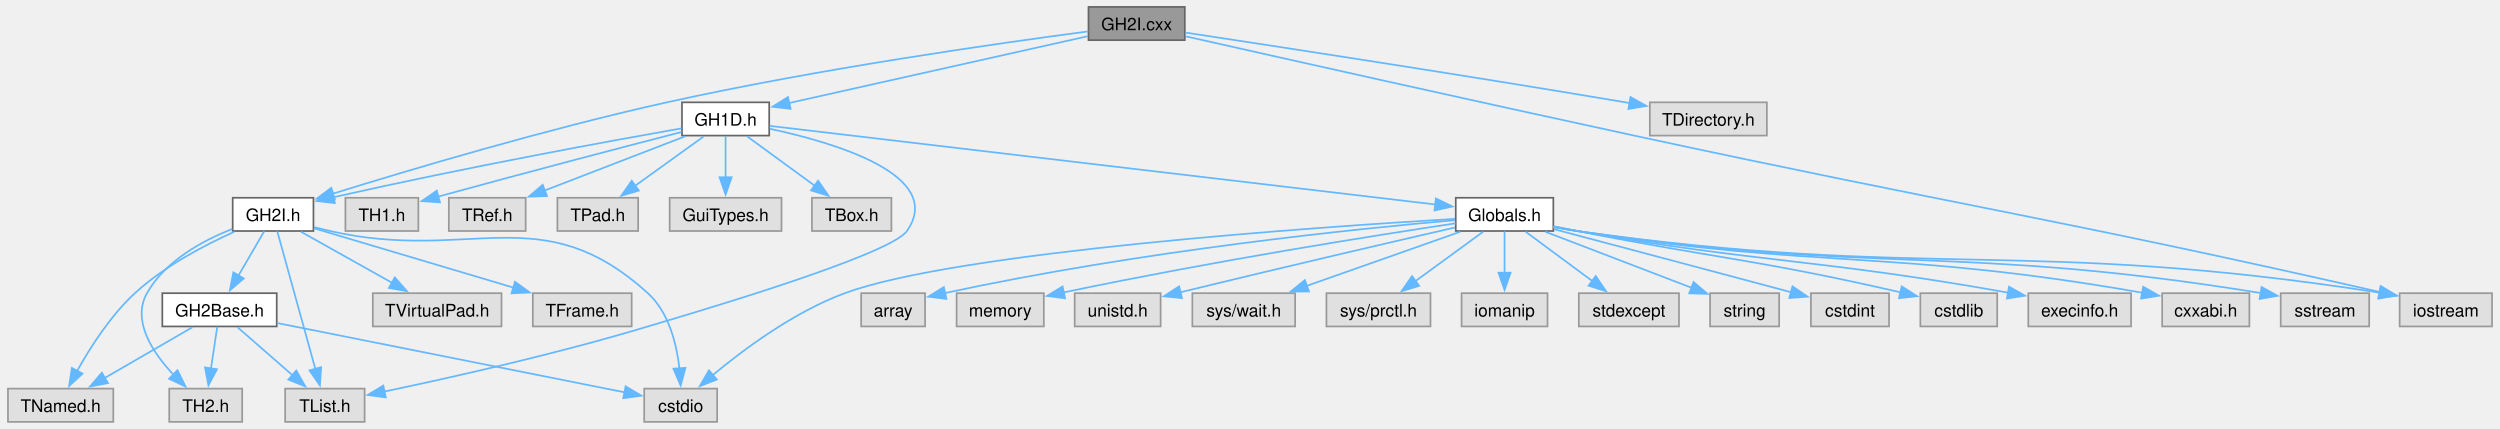
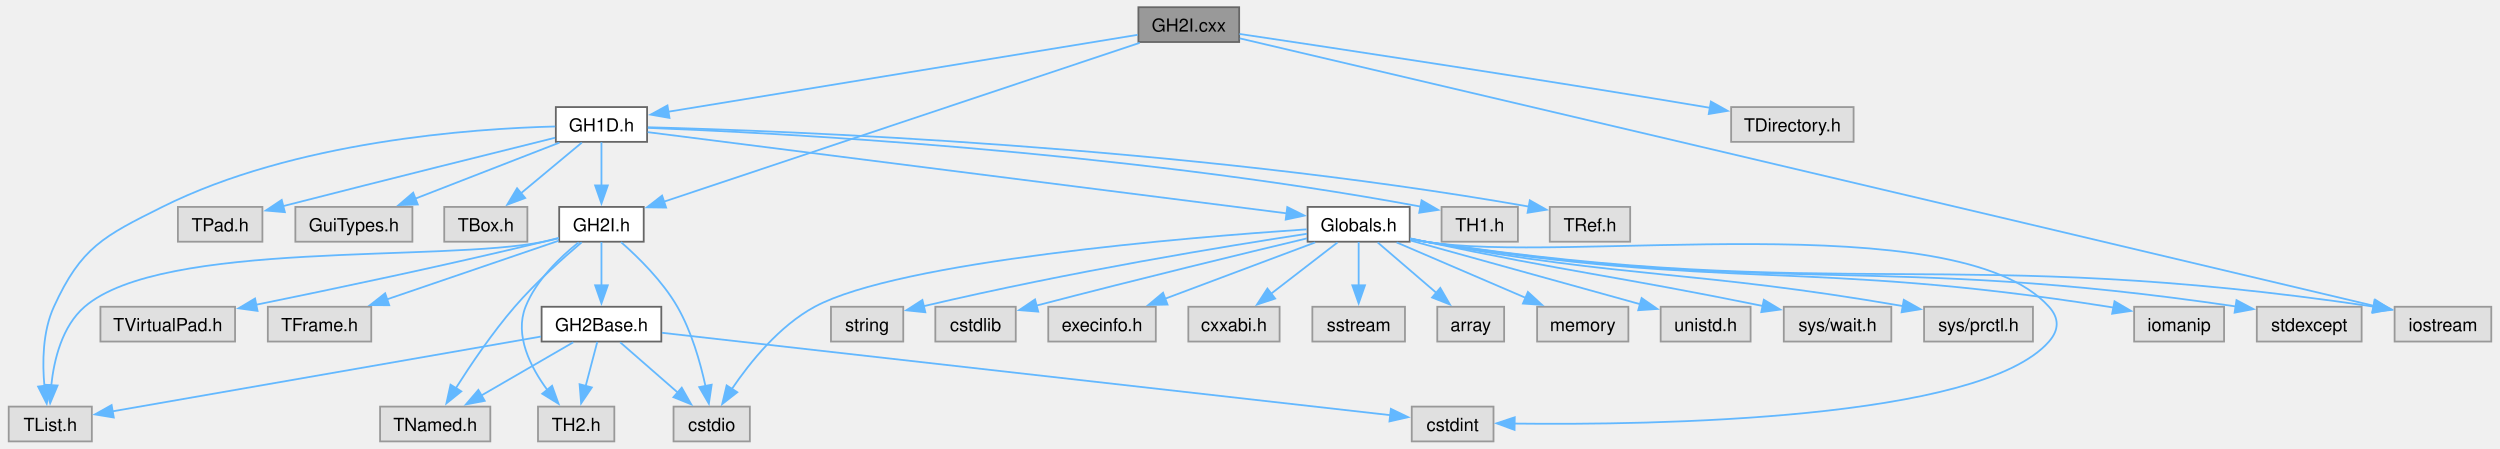
- <svg xmlns="http://www.w3.org/2000/svg" xmlns:xlink="http://www.w3.org/1999/xlink" width="1446pt" height="248pt" viewBox="0.00 0.00 1446.25 248.25">
+ <svg xmlns="http://www.w3.org/2000/svg" xmlns:xlink="http://www.w3.org/1999/xlink" width="1382pt" height="248pt" viewBox="0.00 0.00 1381.75 248.25">
  <g id="graph0" class="graph" transform="scale(1 1) rotate(0) translate(4 244.25)">
    <g id="Node000001" class="node">
      <g id="a_Node000001">
        <a xlink:title=" ">
-           <polygon fill="#999999" stroke="#666666" points="681.38,-240.25 625.62,-240.25 625.62,-221 681.38,-221 681.38,-240.25" />
-           <text text-anchor="middle" x="653.5" y="-226.75" font-family="Helvetica,sans-Serif" font-size="10.00">GH2I.cxx</text>
+           <polygon fill="#999999" stroke="#666666" points="680.88,-240.25 625.12,-240.25 625.12,-221 680.88,-221 680.88,-240.25" />
+           <text text-anchor="middle" x="653" y="-226.75" font-family="Helvetica,sans-Serif" font-size="10.00">GH2I.cxx</text>
        </a>
      </g>
    </g>
    <g id="Node000002" class="node">
      <g id="a_Node000002">
        <a xlink:href="_g_h2_i_8h.html" target="_top" xlink:title=" ">
-           <polygon fill="white" stroke="#666666" points="176.88,-129.75 130.12,-129.75 130.12,-110.5 176.88,-110.5 176.88,-129.75" />
-           <text text-anchor="middle" x="153.5" y="-116.25" font-family="Helvetica,sans-Serif" font-size="10.00">GH2I.h</text>
+           <polygon fill="white" stroke="#666666" points="351.38,-129.75 304.62,-129.75 304.62,-110.5 351.38,-110.5 351.38,-129.75" />
+           <text text-anchor="middle" x="328" y="-116.25" font-family="Helvetica,sans-Serif" font-size="10.00">GH2I.h</text>
        </a>
      </g>
    </g>
    <g id="edge1_Node000001_Node000002" class="edge">
      <g id="a_edge1_Node000001_Node000002">
        <a xlink:title=" ">
-           <path fill="none" stroke="#63b8ff" d="M625.5,-226.07C575.98,-219.56 469.8,-204.55 381.5,-185 312.09,-169.63 232.4,-145.88 188.01,-132.08" />
-           <polygon fill="#63b8ff" stroke="#63b8ff" points="189.28,-128.81 178.69,-129.17 187.19,-135.49 189.28,-128.81" />
-         </a>
-       </g>
-     </g>
-     <g id="Node000010" class="node">
-       <g id="a_Node000010">
-         <a xlink:title=" ">
-           <polygon fill="#e0e0e0" stroke="#999999" points="1438.25,-74.5 1384.75,-74.5 1384.75,-55.25 1438.25,-55.25 1438.25,-74.5" />
-           <text text-anchor="middle" x="1411.5" y="-61" font-family="Helvetica,sans-Serif" font-size="10.00">iostream</text>
-         </a>
-       </g>
-     </g>
-     <g id="edge13_Node000001_Node000010" class="edge">
-       <g id="a_edge13_Node000001_Node000010">
-         <a xlink:title=" ">
-           <path fill="none" stroke="#63b8ff" d="M681.68,-223.26C733.22,-211.65 846.13,-186.33 941.5,-165.75 1131.01,-124.86 1182.02,-118.64 1373.38,-75.16" />
-           <polygon fill="#63b8ff" stroke="#63b8ff" points="1373.94,-78.62 1382.91,-72.99 1372.39,-71.8 1373.94,-78.62" />
+           <path fill="none" stroke="#63b8ff" d="M625.85,-220.56C566.99,-200.91 427.7,-154.41 362.62,-132.68" />
+           <polygon fill="#63b8ff" stroke="#63b8ff" points="363.77,-129.38 353.17,-129.53 361.55,-136.02 363.77,-129.38" />
        </a>
      </g>
    </g>
    <g id="Node000011" class="node">
      <g id="a_Node000011">
        <a xlink:title=" ">
-           <polygon fill="#e0e0e0" stroke="#999999" points="1018.38,-185 950.62,-185 950.62,-165.75 1018.38,-165.75 1018.38,-185" />
-           <text text-anchor="middle" x="984.5" y="-171.5" font-family="Helvetica,sans-Serif" font-size="10.00">TDirectory.h</text>
+           <polygon fill="#e0e0e0" stroke="#999999" points="1373.75,-74.5 1320.25,-74.5 1320.25,-55.25 1373.75,-55.25 1373.75,-74.5" />
+           <text text-anchor="middle" x="1347" y="-61" font-family="Helvetica,sans-Serif" font-size="10.00">iostream</text>
        </a>
      </g>
    </g>
    <g id="edge14_Node000001_Node000011" class="edge">
      <g id="a_edge14_Node000001_Node000011">
        <a xlink:title=" ">
-           <path fill="none" stroke="#63b8ff" d="M681.65,-225.39C732.56,-217.69 843.31,-200.72 936.5,-185 937.33,-184.86 938.17,-184.72 939.01,-184.57" />
-           <polygon fill="#63b8ff" stroke="#63b8ff" points="939.42,-188.06 948.68,-182.9 938.22,-181.16 939.42,-188.06" />
+           <path fill="none" stroke="#63b8ff" d="M681.23,-223.01C771.06,-201.95 1058.62,-134.46 1308.75,-75.03" />
+           <polygon fill="#63b8ff" stroke="#63b8ff" points="1309.48,-78.45 1318.4,-72.73 1307.86,-71.64 1309.48,-78.45" />
        </a>
      </g>
    </g>
    <g id="Node000012" class="node">
      <g id="a_Node000012">
-         <a xlink:href="_g_h1_d_8h.html" target="_top" xlink:title=" ">
-           <polygon fill="white" stroke="#666666" points="440.75,-185 390.25,-185 390.25,-165.75 440.75,-165.75 440.75,-185" />
-           <text text-anchor="middle" x="415.5" y="-171.5" font-family="Helvetica,sans-Serif" font-size="10.00">GH1D.h</text>
+         <a xlink:title=" ">
+           <polygon fill="#e0e0e0" stroke="#999999" points="1020.88,-185 953.12,-185 953.12,-165.75 1020.88,-165.75 1020.88,-185" />
+           <text text-anchor="middle" x="987" y="-171.5" font-family="Helvetica,sans-Serif" font-size="10.00">TDirectory.h</text>
        </a>
      </g>
    </g>
    <g id="edge15_Node000001_Node000012" class="edge">
      <g id="a_edge15_Node000001_Node000012">
        <a xlink:title=" ">
-           <path fill="none" stroke="#63b8ff" d="M625.26,-223.31C582.15,-213.66 499.91,-195.26 452.21,-184.59" />
-           <polygon fill="#63b8ff" stroke="#63b8ff" points="453.16,-181.22 442.64,-182.45 451.63,-188.05 453.16,-181.22" />
+           <path fill="none" stroke="#63b8ff" d="M681.05,-225.47C732.32,-217.82 844.59,-200.85 939,-185 939.83,-184.86 940.67,-184.72 941.51,-184.58" />
+           <polygon fill="#63b8ff" stroke="#63b8ff" points="941.92,-188.06 951.18,-182.9 940.73,-181.16 941.92,-188.06" />
+         </a>
+       </g>
+     </g>
+     <g id="Node000013" class="node">
+       <g id="a_Node000013">
+         <a xlink:href="_g_h1_d_8h.html" target="_top" xlink:title=" ">
+           <polygon fill="white" stroke="#666666" points="353.25,-185 302.75,-185 302.75,-165.75 353.25,-165.75 353.25,-185" />
+           <text text-anchor="middle" x="328" y="-171.5" font-family="Helvetica,sans-Serif" font-size="10.00">GH1D.h</text>
+         </a>
+       </g>
+     </g>
+     <g id="edge16_Node000001_Node000013" class="edge">
+       <g id="a_edge16_Node000001_Node000013">
+         <a xlink:title=" ">
+           <path fill="none" stroke="#63b8ff" d="M624.73,-224.99C565.87,-215.35 430.22,-193.12 364.72,-182.39" />
+           <polygon fill="#63b8ff" stroke="#63b8ff" points="365.64,-179 355.2,-180.83 364.51,-185.9 365.64,-179" />
        </a>
      </g>
    </g>
    <g id="Node000003" class="node">
      <g id="a_Node000003">
        <a xlink:title=" ">
-           <polygon fill="#e0e0e0" stroke="#999999" points="410.62,-19.25 368.38,-19.25 368.38,0 410.62,0 410.62,-19.25" />
-           <text text-anchor="middle" x="389.5" y="-5.75" font-family="Helvetica,sans-Serif" font-size="10.00">cstdio</text>
+           <polygon fill="#e0e0e0" stroke="#999999" points="410.12,-19.25 367.88,-19.25 367.88,0 410.12,0 410.12,-19.25" />
+           <text text-anchor="middle" x="389" y="-5.75" font-family="Helvetica,sans-Serif" font-size="10.00">cstdio</text>
        </a>
      </g>
    </g>
    <g id="edge2_Node000002_Node000003" class="edge">
      <g id="a_edge2_Node000002_Node000003">
        <a xlink:title=" ">
-           <path fill="none" stroke="#63b8ff" d="M177.25,-112.73C180.35,-111.95 183.5,-111.19 186.5,-110.5 267.74,-91.96 308.82,-130.53 370.5,-74.5 382.69,-63.43 387.2,-44.93 388.8,-30.68" />
-           <polygon fill="#63b8ff" stroke="#63b8ff" points="392.26,-31.27 389.47,-21.05 385.28,-30.79 392.26,-31.27" />
+           <path fill="none" stroke="#63b8ff" d="M338.8,-110.28C348.29,-101.97 361.83,-88.7 370,-74.5 377.87,-60.82 382.75,-43.58 385.59,-30.46" />
+           <polygon fill="#63b8ff" stroke="#63b8ff" points="388.98,-31.37 387.43,-20.88 382.1,-30.04 388.98,-31.37" />
        </a>
      </g>
    </g>
    <g id="Node000004" class="node">
      <g id="a_Node000004">
        <a xlink:title=" ">
-           <polygon fill="#e0e0e0" stroke="#999999" points="61,-19.25 0,-19.25 0,0 61,0 61,-19.25" />
-           <text text-anchor="middle" x="30.5" y="-5.75" font-family="Helvetica,sans-Serif" font-size="10.00">TNamed.h</text>
+           <polygon fill="#e0e0e0" stroke="#999999" points="266.5,-19.25 205.5,-19.25 205.5,0 266.5,0 266.5,-19.25" />
+           <text text-anchor="middle" x="236" y="-5.75" font-family="Helvetica,sans-Serif" font-size="10.00">TNamed.h</text>
        </a>
      </g>
    </g>
    <g id="edge3_Node000002_Node000004" class="edge">
      <g id="a_edge3_Node000002_Node000004">
        <a xlink:title=" ">
-           <path fill="none" stroke="#63b8ff" d="M131,-110.04C113.88,-102.35 90.47,-90.11 73.5,-74.5 59.37,-61.5 47.56,-42.99 39.92,-29.24" />
-           <polygon fill="#63b8ff" stroke="#63b8ff" points="43.2,-27.95 35.42,-20.76 37.01,-31.23 43.2,-27.95" />
+           <path fill="none" stroke="#63b8ff" d="M317.06,-110.17C306.89,-101.56 291.6,-87.93 280,-74.5 267.64,-60.19 255.59,-42.35 247.24,-29.17" />
+           <polygon fill="#63b8ff" stroke="#63b8ff" points="250.44,-27.69 242.2,-21.04 244.49,-31.38 250.44,-27.69" />
        </a>
      </g>
    </g>
    <g id="Node000005" class="node">
      <g id="a_Node000005">
        <a xlink:title=" ">
-           <polygon fill="#e0e0e0" stroke="#999999" points="135.62,-19.25 93.38,-19.25 93.38,0 135.62,0 135.62,-19.25" />
-           <text text-anchor="middle" x="114.5" y="-5.75" font-family="Helvetica,sans-Serif" font-size="10.00">TH2.h</text>
+           <polygon fill="#e0e0e0" stroke="#999999" points="335.12,-19.25 292.88,-19.25 292.88,0 335.12,0 335.12,-19.25" />
+           <text text-anchor="middle" x="314" y="-5.75" font-family="Helvetica,sans-Serif" font-size="10.00">TH2.h</text>
        </a>
      </g>
    </g>
    <g id="edge4_Node000002_Node000005" class="edge">
      <g id="a_edge4_Node000002_Node000005">
        <a xlink:title=" ">
-           <path fill="none" stroke="#63b8ff" d="M129.82,-111.69C112.75,-104.94 90.96,-93.16 80.5,-74.5 71.61,-58.65 83.62,-40.32 95.75,-27.38" />
-           <polygon fill="#63b8ff" stroke="#63b8ff" points="98.14,-29.93 102.83,-20.43 93.24,-24.93 98.14,-29.93" />
+           <path fill="none" stroke="#63b8ff" d="M315.39,-110.14C305.29,-102.11 291.88,-89.33 286,-74.5 279.74,-58.71 288.74,-41.05 298.16,-28.31" />
+           <polygon fill="#63b8ff" stroke="#63b8ff" points="300.67,-30.78 304.25,-20.81 295.23,-26.37 300.67,-30.78" />
        </a>
      </g>
    </g>
    <g id="Node000006" class="node">
      <g id="a_Node000006">
        <a xlink:title=" ">
-           <polygon fill="#e0e0e0" stroke="#999999" points="206.5,-19.25 160.5,-19.25 160.5,0 206.5,0 206.5,-19.25" />
-           <text text-anchor="middle" x="183.5" y="-5.75" font-family="Helvetica,sans-Serif" font-size="10.00">TList.h</text>
+           <polygon fill="#e0e0e0" stroke="#999999" points="46,-19.25 0,-19.25 0,0 46,0 46,-19.25" />
+           <text text-anchor="middle" x="23" y="-5.75" font-family="Helvetica,sans-Serif" font-size="10.00">TList.h</text>
        </a>
      </g>
    </g>
    <g id="edge5_Node000002_Node000006" class="edge">
      <g id="a_edge5_Node000002_Node000006">
        <a xlink:title=" ">
-           <path fill="none" stroke="#63b8ff" d="M155.96,-110.25C160.75,-92.92 171.44,-54.23 178.01,-30.49" />
-           <polygon fill="#63b8ff" stroke="#63b8ff" points="181.32,-31.66 180.61,-21.09 174.57,-29.79 181.32,-31.66" />
+           <path fill="none" stroke="#63b8ff" d="M304.31,-112.39C301.52,-111.7 298.71,-111.05 296,-110.5 240.15,-99.06 85.19,-111.71 42,-74.5 29.53,-63.75 25.05,-45.21 23.53,-30.87" />
+           <polygon fill="#63b8ff" stroke="#63b8ff" points="27.04,-30.92 22.93,-21.15 20.06,-31.35 27.04,-30.92" />
        </a>
      </g>
    </g>
    <g id="Node000007" class="node">
      <g id="a_Node000007">
        <a xlink:title=" ">
-           <polygon fill="#e0e0e0" stroke="#999999" points="285.75,-74.5 211.25,-74.5 211.25,-55.25 285.75,-55.25 285.75,-74.5" />
-           <text text-anchor="middle" x="248.5" y="-61" font-family="Helvetica,sans-Serif" font-size="10.00">TVirtualPad.h</text>
+           <polygon fill="#e0e0e0" stroke="#999999" points="125.25,-74.5 50.75,-74.5 50.75,-55.25 125.25,-55.25 125.25,-74.5" />
+           <text text-anchor="middle" x="88" y="-61" font-family="Helvetica,sans-Serif" font-size="10.00">TVirtualPad.h</text>
        </a>
      </g>
    </g>
    <g id="edge6_Node000002_Node000007" class="edge">
      <g id="a_edge6_Node000002_Node000007">
        <a xlink:title=" ">
-           <path fill="none" stroke="#63b8ff" d="M169.62,-110.09C184.08,-101.98 205.58,-89.93 222.48,-80.46" />
-           <polygon fill="#63b8ff" stroke="#63b8ff" points="223.97,-83.64 230.99,-75.69 220.55,-77.53 223.97,-83.64" />
+           <path fill="none" stroke="#63b8ff" d="M304.27,-112.58C301.49,-111.86 298.68,-111.15 296,-110.5 241.74,-97.38 179.05,-84.19 136.79,-75.6" />
+           <polygon fill="#63b8ff" stroke="#63b8ff" points="137.69,-72.21 127.19,-73.65 136.3,-79.07 137.69,-72.21" />
        </a>
      </g>
    </g>
    <g id="Node000008" class="node">
      <g id="a_Node000008">
        <a xlink:title=" ">
-           <polygon fill="#e0e0e0" stroke="#999999" points="361.12,-74.5 303.88,-74.5 303.88,-55.25 361.12,-55.25 361.12,-74.5" />
-           <text text-anchor="middle" x="332.5" y="-61" font-family="Helvetica,sans-Serif" font-size="10.00">TFrame.h</text>
+           <polygon fill="#e0e0e0" stroke="#999999" points="200.62,-74.5 143.38,-74.5 143.38,-55.25 200.62,-55.25 200.62,-74.5" />
+           <text text-anchor="middle" x="172" y="-61" font-family="Helvetica,sans-Serif" font-size="10.00">TFrame.h</text>
        </a>
      </g>
    </g>
    <g id="edge7_Node000002_Node000008" class="edge">
      <g id="a_edge7_Node000002_Node000008">
        <a xlink:title=" ">
-           <path fill="none" stroke="#63b8ff" d="M177.27,-112.05C206.7,-103.3 257.28,-88.25 292.68,-77.72" />
-           <polygon fill="#63b8ff" stroke="#63b8ff" points="293.55,-81.11 302.14,-74.91 291.56,-74.4 293.55,-81.11" />
+           <path fill="none" stroke="#63b8ff" d="M304.31,-111.04C279.06,-102.42 238.75,-88.66 209.25,-78.59" />
+           <polygon fill="#63b8ff" stroke="#63b8ff" points="210.56,-75.34 199.96,-75.42 208.3,-81.96 210.56,-75.34" />
        </a>
      </g>
    </g>
    <g id="Node000009" class="node">
      <g id="a_Node000009">
        <a xlink:href="_g_h2_base_8h.html" target="_top" xlink:title=" ">
-           <polygon fill="white" stroke="#666666" points="155.62,-74.5 89.38,-74.5 89.38,-55.25 155.62,-55.25 155.62,-74.5" />
-           <text text-anchor="middle" x="122.5" y="-61" font-family="Helvetica,sans-Serif" font-size="10.00">GH2Base.h</text>
+           <polygon fill="white" stroke="#666666" points="361.12,-74.5 294.88,-74.5 294.88,-55.25 361.12,-55.25 361.12,-74.5" />
+           <text text-anchor="middle" x="328" y="-61" font-family="Helvetica,sans-Serif" font-size="10.00">GH2Base.h</text>
        </a>
      </g>
    </g>
    <g id="edge8_Node000002_Node000009" class="edge">
      <g id="a_edge8_Node000002_Node000009">
        <a xlink:title=" ">
-           <path fill="none" stroke="#63b8ff" d="M148.38,-110.33C144.32,-103.36 138.51,-93.37 133.41,-84.62" />
-           <polygon fill="#63b8ff" stroke="#63b8ff" points="136.55,-83.05 128.49,-76.17 130.5,-86.57 136.55,-83.05" />
+           <path fill="none" stroke="#63b8ff" d="M328,-110.33C328,-103.82 328,-94.67 328,-86.37" />
+           <polygon fill="#63b8ff" stroke="#63b8ff" points="331.5,-86.37 328,-76.37 324.5,-86.37 331.5,-86.37" />
        </a>
      </g>
    </g>
    <g id="edge9_Node000009_Node000003" class="edge">
      <g id="a_edge9_Node000009_Node000003">
        <a xlink:title=" ">
-           <path fill="none" stroke="#63b8ff" d="M156.05,-57.18C207.76,-46.87 306.3,-27.22 357.23,-17.06" />
-           <polygon fill="#63b8ff" stroke="#63b8ff" points="357.62,-20.55 366.74,-15.16 356.25,-13.69 357.62,-20.55" />
-         </a>
-       </g>
-     </g>
-     <g id="edge10_Node000009_Node000004" class="edge">
-       <g id="a_edge10_Node000009_Node000004">
-         <a xlink:title=" ">
-           <path fill="none" stroke="#63b8ff" d="M106.89,-54.84C92.88,-46.73 72.07,-34.68 55.7,-25.21" />
-           <polygon fill="#63b8ff" stroke="#63b8ff" points="57.9,-22.44 47.49,-20.46 54.39,-28.5 57.9,-22.44" />
-         </a>
-       </g>
-     </g>
-     <g id="edge11_Node000009_Node000005" class="edge">
-       <g id="a_edge11_Node000009_Node000005">
-         <a xlink:title=" ">
-           <path fill="none" stroke="#63b8ff" d="M121.18,-55.08C120.19,-48.49 118.79,-39.21 117.53,-30.82" />
-           <polygon fill="#63b8ff" stroke="#63b8ff" points="121.02,-30.47 116.07,-21.11 114.1,-31.51 121.02,-30.47" />
-         </a>
-       </g>
-     </g>
-     <g id="edge12_Node000009_Node000006" class="edge">
-       <g id="a_edge12_Node000009_Node000006">
-         <a xlink:title=" ">
-           <path fill="none" stroke="#63b8ff" d="M132.85,-54.84C141.58,-47.22 154.29,-36.12 164.8,-26.95" />
-           <polygon fill="#63b8ff" stroke="#63b8ff" points="166.93,-29.73 172.16,-20.52 162.33,-24.46 166.93,-29.73" />
-         </a>
-       </g>
-     </g>
-     <g id="edge38_Node000012_Node000002" class="edge">
-       <g id="a_edge38_Node000012_Node000002">
-         <a xlink:title=" ">
-           <path fill="none" stroke="#63b8ff" d="M389.97,-169.94C349.46,-162.8 267.74,-147.91 188.42,-130.06" />
-           <polygon fill="#63b8ff" stroke="#63b8ff" points="189.25,-126.66 178.72,-127.86 187.7,-133.49 189.25,-126.66" />
-         </a>
-       </g>
-     </g>
-     <g id="edge20_Node000012_Node000006" class="edge">
-       <g id="a_edge20_Node000012_Node000006">
-         <a xlink:title=" ">
-           <path fill="none" stroke="#63b8ff" d="M441.07,-169.7C478.89,-161.61 542.96,-142.7 520.5,-110.5 510.34,-95.93 387.5,-60.39 370.5,-55.25 317.8,-39.32 255.39,-25.39 217.65,-17.5" />
-           <polygon fill="#63b8ff" stroke="#63b8ff" points="218.75,-14.15 208.25,-15.56 217.33,-21.01 218.75,-14.15" />
-         </a>
-       </g>
-     </g>
-     <g id="Node000013" class="node">
-       <g id="a_Node000013">
-         <a xlink:title=" ">
-           <polygon fill="#e0e0e0" stroke="#999999" points="237.62,-129.75 195.38,-129.75 195.38,-110.5 237.62,-110.5 237.62,-129.75" />
-           <text text-anchor="middle" x="216.5" y="-116.25" font-family="Helvetica,sans-Serif" font-size="10.00">TH1.h</text>
-         </a>
-       </g>
-     </g>
-     <g id="edge16_Node000012_Node000013" class="edge">
-       <g id="a_edge16_Node000012_Node000013">
-         <a xlink:title=" ">
-           <path fill="none" stroke="#63b8ff" d="M389.97,-167.82C358.91,-159.8 304.6,-145.66 249.2,-130.45" />
-           <polygon fill="#63b8ff" stroke="#63b8ff" points="250.14,-127.08 239.57,-127.8 248.29,-133.83 250.14,-127.08" />
+           <path fill="none" stroke="#63b8ff" d="M338.35,-54.84C347.08,-47.22 359.79,-36.12 370.3,-26.95" />
+           <polygon fill="#63b8ff" stroke="#63b8ff" points="372.43,-29.73 377.66,-20.52 367.83,-24.46 372.43,-29.73" />
+         </a>
+       </g>
+     </g>
+     <g id="edge11_Node000009_Node000004" class="edge">
+       <g id="a_edge11_Node000009_Node000004">
+         <a xlink:title=" ">
+           <path fill="none" stroke="#63b8ff" d="M312.39,-54.84C298.38,-46.73 277.57,-34.68 261.2,-25.21" />
+           <polygon fill="#63b8ff" stroke="#63b8ff" points="263.4,-22.44 252.99,-20.46 259.89,-28.5 263.4,-22.44" />
+         </a>
+       </g>
+     </g>
+     <g id="edge12_Node000009_Node000005" class="edge">
+       <g id="a_edge12_Node000009_Node000005">
+         <a xlink:title=" ">
+           <path fill="none" stroke="#63b8ff" d="M325.69,-55.08C323.94,-48.42 321.46,-38.99 319.23,-30.53" />
+           <polygon fill="#63b8ff" stroke="#63b8ff" points="322.67,-29.85 316.75,-21.07 315.9,-31.63 322.67,-29.85" />
+         </a>
+       </g>
+     </g>
+     <g id="edge13_Node000009_Node000006" class="edge">
+       <g id="a_edge13_Node000009_Node000006">
+         <a xlink:title=" ">
+           <path fill="none" stroke="#63b8ff" d="M294.49,-58.02C236.14,-47.84 116.51,-26.95 57.49,-16.65" />
+           <polygon fill="#63b8ff" stroke="#63b8ff" points="58.14,-13.21 47.69,-14.93 56.93,-20.1 58.14,-13.21" />
+         </a>
+       </g>
+     </g>
+     <g id="Node000010" class="node">
+       <g id="a_Node000010">
+         <a xlink:title=" ">
+           <polygon fill="#e0e0e0" stroke="#999999" points="821.62,-19.25 776.38,-19.25 776.38,0 821.62,0 821.62,-19.25" />
+           <text text-anchor="middle" x="799" y="-5.75" font-family="Helvetica,sans-Serif" font-size="10.00">cstdint</text>
+         </a>
+       </g>
+     </g>
+     <g id="edge10_Node000009_Node000010" class="edge">
+       <g id="a_edge10_Node000009_Node000010">
+         <a xlink:title=" ">
+           <path fill="none" stroke="#63b8ff" d="M361.5,-60.09C447.81,-50.33 677.14,-24.4 764.52,-14.52" />
+           <polygon fill="#63b8ff" stroke="#63b8ff" points="764.84,-18.01 774.38,-13.41 764.05,-11.05 764.84,-18.01" />
+         </a>
+       </g>
+     </g>
+     <g id="edge39_Node000013_Node000002" class="edge">
+       <g id="a_edge39_Node000013_Node000002">
+         <a xlink:title=" ">
+           <path fill="none" stroke="#63b8ff" d="M328,-165.58C328,-159.07 328,-149.92 328,-141.62" />
+           <polygon fill="#63b8ff" stroke="#63b8ff" points="331.5,-141.62 328,-131.62 324.5,-141.62 331.5,-141.62" />
+         </a>
+       </g>
+     </g>
+     <g id="edge21_Node000013_Node000006" class="edge">
+       <g id="a_edge21_Node000013_Node000006">
+         <a xlink:title=" ">
+           <path fill="none" stroke="#63b8ff" d="M302.41,-174.26C256.45,-173.1 157.92,-166.14 85,-129.75 52.56,-113.56 40.08,-107.47 25,-74.5 18.71,-60.74 18.55,-43.51 19.78,-30.41" />
+           <polygon fill="#63b8ff" stroke="#63b8ff" points="23.2,-31.24 21.03,-20.87 16.26,-30.33 23.2,-31.24" />
        </a>
      </g>
    </g>
    <g id="Node000014" class="node">
      <g id="a_Node000014">
        <a xlink:title=" ">
-           <polygon fill="#e0e0e0" stroke="#999999" points="299.75,-129.75 255.25,-129.75 255.25,-110.5 299.75,-110.5 299.75,-129.75" />
-           <text text-anchor="middle" x="277.5" y="-116.25" font-family="Helvetica,sans-Serif" font-size="10.00">TRef.h</text>
-         </a>
-       </g>
-     </g>
-     <g id="edge17_Node000012_Node000014" class="edge">
-       <g id="a_edge17_Node000012_Node000014">
-         <a xlink:title=" ">
-           <path fill="none" stroke="#63b8ff" d="M392.09,-165.34C369.72,-156.71 335.77,-143.61 310.62,-133.91" />
-           <polygon fill="#63b8ff" stroke="#63b8ff" points="312.11,-130.73 301.52,-130.39 309.59,-137.26 312.11,-130.73" />
+           <polygon fill="#e0e0e0" stroke="#999999" points="835.12,-129.75 792.88,-129.75 792.88,-110.5 835.12,-110.5 835.12,-129.75" />
+           <text text-anchor="middle" x="814" y="-116.25" font-family="Helvetica,sans-Serif" font-size="10.00">TH1.h</text>
+         </a>
+       </g>
+     </g>
+     <g id="edge17_Node000013_Node000014" class="edge">
+       <g id="a_edge17_Node000013_Node000014">
+         <a xlink:title=" ">
+           <path fill="none" stroke="#63b8ff" d="M353.69,-173.5C421.93,-170.84 613.41,-161.12 781.21,-129.95" />
+           <polygon fill="#63b8ff" stroke="#63b8ff" points="781.82,-133.4 791,-128.1 780.52,-126.52 781.82,-133.4" />
        </a>
      </g>
    </g>
    <g id="Node000015" class="node">
      <g id="a_Node000015">
        <a xlink:title=" ">
-           <polygon fill="#e0e0e0" stroke="#999999" points="364.88,-129.75 318.12,-129.75 318.12,-110.5 364.88,-110.5 364.88,-129.75" />
-           <text text-anchor="middle" x="341.5" y="-116.25" font-family="Helvetica,sans-Serif" font-size="10.00">TPad.h</text>
-         </a>
-       </g>
-     </g>
-     <g id="edge18_Node000012_Node000015" class="edge">
-       <g id="a_edge18_Node000012_Node000015">
-         <a xlink:title=" ">
-           <path fill="none" stroke="#63b8ff" d="M402.95,-165.34C392.04,-157.49 376,-145.95 363.04,-136.62" />
-           <polygon fill="#63b8ff" stroke="#63b8ff" points="365.26,-133.91 355.1,-130.91 361.17,-139.59 365.26,-133.91" />
+           <polygon fill="#e0e0e0" stroke="#999999" points="897.25,-129.75 852.75,-129.75 852.75,-110.5 897.25,-110.5 897.25,-129.75" />
+           <text text-anchor="middle" x="875" y="-116.25" font-family="Helvetica,sans-Serif" font-size="10.00">TRef.h</text>
+         </a>
+       </g>
+     </g>
+     <g id="edge18_Node000013_Node000015" class="edge">
+       <g id="a_edge18_Node000013_Node000015">
+         <a xlink:title=" ">
+           <path fill="none" stroke="#63b8ff" d="M353.72,-173.83C428.01,-171.91 649.31,-163.7 841.28,-129.92" />
+           <polygon fill="#63b8ff" stroke="#63b8ff" points="841.71,-133.4 850.94,-128.19 840.47,-126.51 841.71,-133.4" />
        </a>
      </g>
    </g>
    <g id="Node000016" class="node">
      <g id="a_Node000016">
        <a xlink:title=" ">
-           <polygon fill="#e0e0e0" stroke="#999999" points="447.88,-129.75 383.12,-129.75 383.12,-110.5 447.88,-110.5 447.88,-129.75" />
-           <text text-anchor="middle" x="415.5" y="-116.25" font-family="Helvetica,sans-Serif" font-size="10.00">GuiTypes.h</text>
-         </a>
-       </g>
-     </g>
-     <g id="edge19_Node000012_Node000016" class="edge">
-       <g id="a_edge19_Node000012_Node000016">
-         <a xlink:title=" ">
-           <path fill="none" stroke="#63b8ff" d="M415.5,-165.58C415.5,-159.07 415.5,-149.92 415.5,-141.62" />
-           <polygon fill="#63b8ff" stroke="#63b8ff" points="419,-141.62 415.5,-131.62 412,-141.62 419,-141.62" />
+           <polygon fill="#e0e0e0" stroke="#999999" points="140.38,-129.75 93.62,-129.75 93.62,-110.5 140.38,-110.5 140.38,-129.75" />
+           <text text-anchor="middle" x="117" y="-116.25" font-family="Helvetica,sans-Serif" font-size="10.00">TPad.h</text>
+         </a>
+       </g>
+     </g>
+     <g id="edge19_Node000013_Node000016" class="edge">
+       <g id="a_edge19_Node000013_Node000016">
+         <a xlink:title=" ">
+           <path fill="none" stroke="#63b8ff" d="M302.33,-168.03C269.75,-159.95 211.51,-145.45 151.92,-130.22" />
+           <polygon fill="#63b8ff" stroke="#63b8ff" points="152.81,-126.84 142.25,-127.75 151.07,-133.62 152.81,-126.84" />
        </a>
      </g>
    </g>
    <g id="Node000017" class="node">
      <g id="a_Node000017">
        <a xlink:title=" ">
-           <polygon fill="#e0e0e0" stroke="#999999" points="511.5,-129.75 465.5,-129.75 465.5,-110.5 511.5,-110.5 511.5,-129.75" />
-           <text text-anchor="middle" x="488.5" y="-116.25" font-family="Helvetica,sans-Serif" font-size="10.00">TBox.h</text>
-         </a>
-       </g>
-     </g>
-     <g id="edge21_Node000012_Node000017" class="edge">
-       <g id="a_edge21_Node000012_Node000017">
-         <a xlink:title=" ">
-           <path fill="none" stroke="#63b8ff" d="M427.88,-165.34C438.65,-157.49 454.47,-145.95 467.25,-136.62" />
-           <polygon fill="#63b8ff" stroke="#63b8ff" points="469.06,-139.64 475.08,-130.92 464.94,-133.98 469.06,-139.64" />
+           <polygon fill="#e0e0e0" stroke="#999999" points="223.38,-129.75 158.62,-129.75 158.62,-110.5 223.38,-110.5 223.38,-129.75" />
+           <text text-anchor="middle" x="191" y="-116.25" font-family="Helvetica,sans-Serif" font-size="10.00">GuiTypes.h</text>
+         </a>
+       </g>
+     </g>
+     <g id="edge20_Node000013_Node000017" class="edge">
+       <g id="a_edge20_Node000013_Node000017">
+         <a xlink:title=" ">
+           <path fill="none" stroke="#63b8ff" d="M304.76,-165.34C282.81,-156.81 249.65,-143.92 224.79,-134.26" />
+           <polygon fill="#63b8ff" stroke="#63b8ff" points="226.35,-131.11 215.76,-130.75 223.82,-137.64 226.35,-131.11" />
        </a>
      </g>
    </g>
    <g id="Node000018" class="node">
      <g id="a_Node000018">
-         <a xlink:href="_globals_8h.html" target="_top" xlink:title=" ">
-           <polygon fill="white" stroke="#666666" points="894.75,-129.75 838.25,-129.75 838.25,-110.5 894.75,-110.5 894.75,-129.75" />
-           <text text-anchor="middle" x="866.5" y="-116.25" font-family="Helvetica,sans-Serif" font-size="10.00">Globals.h</text>
-         </a>
-       </g>
-     </g>
-     <g id="edge22_Node000012_Node000018" class="edge">
-       <g id="a_edge22_Node000012_Node000018">
-         <a xlink:title=" ">
-           <path fill="none" stroke="#63b8ff" d="M441.04,-171.36C516.02,-162.51 735.91,-136.54 826.64,-125.83" />
-           <polygon fill="#63b8ff" stroke="#63b8ff" points="826.78,-129.34 836.3,-124.69 825.96,-122.39 826.78,-129.34" />
-         </a>
-       </g>
-     </g>
-     <g id="edge27_Node000018_Node000003" class="edge">
-       <g id="a_edge27_Node000018_Node000003">
-         <a xlink:title=" ">
-           <path fill="none" stroke="#63b8ff" d="M837.84,-117.53C760.6,-112.95 549.55,-98.55 484.5,-74.5 455.13,-63.64 425.93,-41.96 407.82,-26.89" />
-           <polygon fill="#63b8ff" stroke="#63b8ff" points="410.44,-24.52 400.56,-20.68 405.89,-29.84 410.44,-24.52" />
-         </a>
-       </g>
-     </g>
-     <g id="edge23_Node000018_Node000010" class="edge">
-       <g id="a_edge23_Node000018_Node000010">
-         <a xlink:title=" ">
-           <path fill="none" stroke="#63b8ff" d="M894.88,-112.79C899.42,-111.93 904.08,-111.12 908.5,-110.5 1111.45,-81.97 1168.53,-106.67 1373.32,-74.77" />
-           <polygon fill="#63b8ff" stroke="#63b8ff" points="1373.63,-78.27 1382.96,-73.24 1372.54,-71.35 1373.63,-78.27" />
+         <a xlink:title=" ">
+           <polygon fill="#e0e0e0" stroke="#999999" points="287,-129.75 241,-129.75 241,-110.5 287,-110.5 287,-129.75" />
+           <text text-anchor="middle" x="264" y="-116.25" font-family="Helvetica,sans-Serif" font-size="10.00">TBox.h</text>
+         </a>
+       </g>
+     </g>
+     <g id="edge22_Node000013_Node000018" class="edge">
+       <g id="a_edge22_Node000013_Node000018">
+         <a xlink:title=" ">
+           <path fill="none" stroke="#63b8ff" d="M317.14,-165.34C307.89,-157.65 294.38,-146.4 283.29,-137.18" />
+           <polygon fill="#63b8ff" stroke="#63b8ff" points="285.79,-134.7 275.86,-130.99 281.31,-140.08 285.79,-134.7" />
        </a>
      </g>
    </g>
    <g id="Node000019" class="node">
      <g id="a_Node000019">
-         <a xlink:title=" ">
-           <polygon fill="#e0e0e0" stroke="#999999" points="891.38,-74.5 841.62,-74.5 841.62,-55.25 891.38,-55.25 891.38,-74.5" />
-           <text text-anchor="middle" x="866.5" y="-61" font-family="Helvetica,sans-Serif" font-size="10.00">iomanip</text>
-         </a>
-       </g>
-     </g>
-     <g id="edge24_Node000018_Node000019" class="edge">
-       <g id="a_edge24_Node000018_Node000019">
-         <a xlink:title=" ">
-           <path fill="none" stroke="#63b8ff" d="M866.5,-110.33C866.5,-103.82 866.5,-94.67 866.5,-86.37" />
-           <polygon fill="#63b8ff" stroke="#63b8ff" points="870,-86.37 866.5,-76.37 863,-86.37 870,-86.37" />
+         <a xlink:href="_globals_8h.html" target="_top" xlink:title=" ">
+           <polygon fill="white" stroke="#666666" points="775.25,-129.75 718.75,-129.75 718.75,-110.5 775.25,-110.5 775.25,-129.75" />
+           <text text-anchor="middle" x="747" y="-116.25" font-family="Helvetica,sans-Serif" font-size="10.00">Globals.h</text>
+         </a>
+       </g>
+     </g>
+     <g id="edge23_Node000013_Node000019" class="edge">
+       <g id="a_edge23_Node000013_Node000019">
+         <a xlink:title=" ">
+           <path fill="none" stroke="#63b8ff" d="M353.58,-171.12C424.17,-162.15 622.11,-137 707.25,-126.18" />
+           <polygon fill="#63b8ff" stroke="#63b8ff" points="707.51,-129.67 716.99,-124.94 706.63,-122.73 707.51,-129.67" />
+         </a>
+       </g>
+     </g>
+     <g id="edge28_Node000019_Node000003" class="edge">
+       <g id="a_edge28_Node000019_Node000003">
+         <a xlink:title=" ">
+           <path fill="none" stroke="#63b8ff" d="M718.25,-117.35C652.43,-112.91 492.84,-99.77 446,-74.5 426.42,-63.94 410.25,-43.89 400.2,-29.06" />
+           <polygon fill="#63b8ff" stroke="#63b8ff" points="403.16,-27.2 394.81,-20.67 397.27,-30.98 403.16,-27.2" />
+         </a>
+       </g>
+     </g>
+     <g id="edge29_Node000019_Node000010" class="edge">
+       <g id="a_edge29_Node000019_Node000010">
+         <a xlink:title=" ">
+           <path fill="none" stroke="#63b8ff" d="M775.61,-112.08C778.44,-111.5 781.27,-110.96 784,-110.5 860.02,-97.73 1077.4,-131.76 1129,-74.5 1134.73,-68.14 1134.63,-61.69 1129,-55.25 1090.81,-11.55 909.57,-8.95 833.13,-9.86" />
+           <polygon fill="#63b8ff" stroke="#63b8ff" points="833.26,-6.36 823.31,-10.01 833.37,-13.35 833.26,-6.36" />
+         </a>
+       </g>
+     </g>
+     <g id="edge24_Node000019_Node000011" class="edge">
+       <g id="a_edge24_Node000019_Node000011">
+         <a xlink:title=" ">
+           <path fill="none" stroke="#63b8ff" d="M775.6,-111.98C778.42,-111.42 781.26,-110.91 784,-110.5 1012.55,-76.28 1076.93,-108.92 1308.8,-74.55" />
+           <polygon fill="#63b8ff" stroke="#63b8ff" points="1309.11,-78.04 1318.47,-73.09 1308.06,-71.12 1309.11,-78.04" />
        </a>
      </g>
    </g>
    <g id="Node000020" class="node">
      <g id="a_Node000020">
        <a xlink:title=" ">
-           <polygon fill="#e0e0e0" stroke="#999999" points="967.5,-74.5 909.5,-74.5 909.5,-55.25 967.5,-55.25 967.5,-74.5" />
-           <text text-anchor="middle" x="938.5" y="-61" font-family="Helvetica,sans-Serif" font-size="10.00">stdexcept</text>
-         </a>
-       </g>
-     </g>
-     <g id="edge25_Node000018_Node000020" class="edge">
-       <g id="a_edge25_Node000018_Node000020">
-         <a xlink:title=" ">
-           <path fill="none" stroke="#63b8ff" d="M878.71,-110.09C889.33,-102.24 904.94,-90.7 917.54,-81.37" />
-           <polygon fill="#63b8ff" stroke="#63b8ff" points="919.29,-84.44 925.25,-75.67 915.13,-78.81 919.29,-84.44" />
+           <polygon fill="#e0e0e0" stroke="#999999" points="1225.88,-74.5 1176.12,-74.5 1176.12,-55.25 1225.88,-55.25 1225.88,-74.5" />
+           <text text-anchor="middle" x="1201" y="-61" font-family="Helvetica,sans-Serif" font-size="10.00">iomanip</text>
+         </a>
+       </g>
+     </g>
+     <g id="edge25_Node000019_Node000020" class="edge">
+       <g id="a_edge25_Node000019_Node000020">
+         <a xlink:title=" ">
+           <path fill="none" stroke="#63b8ff" d="M775.61,-112.06C778.43,-111.48 781.27,-110.95 784,-110.5 950.55,-83.28 995.3,-100.77 1162,-74.5 1162.99,-74.34 1163.99,-74.18 1165,-74" />
+           <polygon fill="#63b8ff" stroke="#63b8ff" points="1165.27,-77.52 1174.42,-72.19 1163.94,-70.64 1165.27,-77.52" />
        </a>
      </g>
    </g>
    <g id="Node000021" class="node">
      <g id="a_Node000021">
        <a xlink:title=" ">
-           <polygon fill="#e0e0e0" stroke="#999999" points="1025.5,-74.5 985.5,-74.5 985.5,-55.25 1025.5,-55.25 1025.5,-74.5" />
-           <text text-anchor="middle" x="1005.5" y="-61" font-family="Helvetica,sans-Serif" font-size="10.00">string</text>
-         </a>
-       </g>
-     </g>
-     <g id="edge26_Node000018_Node000021" class="edge">
-       <g id="a_edge26_Node000018_Node000021">
-         <a xlink:title=" ">
-           <path fill="none" stroke="#63b8ff" d="M890.08,-110.09C913.42,-101.15 949.28,-87.41 974.83,-77.62" />
-           <polygon fill="#63b8ff" stroke="#63b8ff" points="975.92,-80.95 984.01,-74.11 973.42,-74.42 975.92,-80.95" />
+           <polygon fill="#e0e0e0" stroke="#999999" points="1302,-74.5 1244,-74.5 1244,-55.25 1302,-55.25 1302,-74.5" />
+           <text text-anchor="middle" x="1273" y="-61" font-family="Helvetica,sans-Serif" font-size="10.00">stdexcept</text>
+         </a>
+       </g>
+     </g>
+     <g id="edge26_Node000019_Node000021" class="edge">
+       <g id="a_edge26_Node000019_Node000021">
+         <a xlink:title=" ">
+           <path fill="none" stroke="#63b8ff" d="M775.6,-112.01C778.43,-111.44 781.26,-110.93 784,-110.5 979.1,-80.15 1034.24,-103.94 1232.53,-74.65" />
+           <polygon fill="#63b8ff" stroke="#63b8ff" points="1232.76,-78.16 1242.12,-73.21 1231.71,-71.24 1232.76,-78.16" />
        </a>
      </g>
    </g>
    <g id="Node000022" class="node">
      <g id="a_Node000022">
        <a xlink:title=" ">
-           <polygon fill="#e0e0e0" stroke="#999999" points="1089.12,-74.5 1043.88,-74.5 1043.88,-55.25 1089.12,-55.25 1089.12,-74.5" />
-           <text text-anchor="middle" x="1066.5" y="-61" font-family="Helvetica,sans-Serif" font-size="10.00">cstdint</text>
-         </a>
-       </g>
-     </g>
-     <g id="edge28_Node000018_Node000022" class="edge">
-       <g id="a_edge28_Node000018_Node000022">
-         <a xlink:title=" ">
-           <path fill="none" stroke="#63b8ff" d="M895.05,-111.58C926.39,-103.28 978.49,-89.47 1032.59,-75" />
-           <polygon fill="#63b8ff" stroke="#63b8ff" points="1033.21,-78.46 1041.97,-72.49 1031.4,-71.7 1033.21,-78.46" />
+           <polygon fill="#e0e0e0" stroke="#999999" points="495,-74.5 455,-74.5 455,-55.25 495,-55.25 495,-74.5" />
+           <text text-anchor="middle" x="475" y="-61" font-family="Helvetica,sans-Serif" font-size="10.00">string</text>
+         </a>
+       </g>
+     </g>
+     <g id="edge27_Node000019_Node000022" class="edge">
+       <g id="a_edge27_Node000019_Node000022">
+         <a xlink:title=" ">
+           <path fill="none" stroke="#63b8ff" d="M718.36,-114.89C674.67,-108.21 588.56,-94.18 506.26,-74.83" />
+           <polygon fill="#63b8ff" stroke="#63b8ff" points="507.22,-71.45 496.68,-72.54 505.59,-78.26 507.22,-71.45" />
        </a>
      </g>
    </g>
    <g id="Node000023" class="node">
      <g id="a_Node000023">
        <a xlink:title=" ">
-           <polygon fill="#e0e0e0" stroke="#999999" points="1151.75,-74.5 1107.25,-74.5 1107.25,-55.25 1151.75,-55.25 1151.75,-74.5" />
-           <text text-anchor="middle" x="1129.5" y="-61" font-family="Helvetica,sans-Serif" font-size="10.00">cstdlib</text>
-         </a>
-       </g>
-     </g>
-     <g id="edge29_Node000018_Node000023" class="edge">
-       <g id="a_edge29_Node000018_Node000023">
-         <a xlink:title=" ">
-           <path fill="none" stroke="#63b8ff" d="M894.95,-113.22C899.48,-112.3 904.12,-111.36 908.5,-110.5 989.36,-94.54 1012.89,-94.05 1095.89,-74.96" />
-           <polygon fill="#63b8ff" stroke="#63b8ff" points="1096.45,-78.42 1105.4,-72.75 1094.86,-71.61 1096.45,-78.42" />
+           <polygon fill="#e0e0e0" stroke="#999999" points="557.25,-74.5 512.75,-74.5 512.75,-55.25 557.25,-55.25 557.25,-74.5" />
+           <text text-anchor="middle" x="535" y="-61" font-family="Helvetica,sans-Serif" font-size="10.00">cstdlib</text>
+         </a>
+       </g>
+     </g>
+     <g id="edge30_Node000019_Node000023" class="edge">
+       <g id="a_edge30_Node000019_Node000023">
+         <a xlink:title=" ">
+           <path fill="none" stroke="#63b8ff" d="M718.41,-112.35C684.77,-104.32 626.98,-90.35 568.57,-75.12" />
+           <polygon fill="#63b8ff" stroke="#63b8ff" points="569.69,-71.8 559.13,-72.65 567.92,-78.57 569.69,-71.8" />
        </a>
      </g>
    </g>
    <g id="Node000024" class="node">
      <g id="a_Node000024">
        <a xlink:title=" ">
-           <polygon fill="#e0e0e0" stroke="#999999" points="1229.25,-74.5 1169.75,-74.5 1169.75,-55.25 1229.25,-55.25 1229.25,-74.5" />
-           <text text-anchor="middle" x="1199.5" y="-61" font-family="Helvetica,sans-Serif" font-size="10.00">execinfo.h</text>
-         </a>
-       </g>
-     </g>
-     <g id="edge30_Node000018_Node000024" class="edge">
-       <g id="a_edge30_Node000018_Node000024">
-         <a xlink:title=" ">
-           <path fill="none" stroke="#63b8ff" d="M894.92,-113.05C899.46,-112.15 904.1,-111.27 908.5,-110.5 1016.48,-91.72 1047.28,-94.53 1158.31,-74.77" />
-           <polygon fill="#63b8ff" stroke="#63b8ff" points="1158.6,-78.28 1167.82,-73.06 1157.36,-71.39 1158.6,-78.28" />
+           <polygon fill="#e0e0e0" stroke="#999999" points="634.75,-74.5 575.25,-74.5 575.25,-55.25 634.75,-55.25 634.75,-74.5" />
+           <text text-anchor="middle" x="605" y="-61" font-family="Helvetica,sans-Serif" font-size="10.00">execinfo.h</text>
+         </a>
+       </g>
+     </g>
+     <g id="edge31_Node000019_Node000024" class="edge">
+       <g id="a_edge31_Node000019_Node000024">
+         <a xlink:title=" ">
+           <path fill="none" stroke="#63b8ff" d="M722.91,-110.09C700.06,-101.52 665.48,-88.56 639.67,-78.88" />
+           <polygon fill="#63b8ff" stroke="#63b8ff" points="641.22,-75.72 630.62,-75.48 638.76,-82.27 641.22,-75.72" />
        </a>
      </g>
    </g>
    <g id="Node000025" class="node">
      <g id="a_Node000025">
        <a xlink:title=" ">
-           <polygon fill="#e0e0e0" stroke="#999999" points="1297.75,-74.5 1247.25,-74.5 1247.25,-55.25 1297.75,-55.25 1297.75,-74.5" />
-           <text text-anchor="middle" x="1272.5" y="-61" font-family="Helvetica,sans-Serif" font-size="10.00">cxxabi.h</text>
-         </a>
-       </g>
-     </g>
-     <g id="edge31_Node000018_Node000025" class="edge">
-       <g id="a_edge31_Node000018_Node000025">
-         <a xlink:title=" ">
-           <path fill="none" stroke="#63b8ff" d="M894.9,-112.92C899.44,-112.03 904.09,-111.19 908.5,-110.5 1050.7,-88.19 1091.34,-100.09 1235.91,-74.73" />
-           <polygon fill="#63b8ff" stroke="#63b8ff" points="1236.25,-78.23 1245.47,-73.03 1235.01,-71.34 1236.25,-78.23" />
+           <polygon fill="#e0e0e0" stroke="#999999" points="703.25,-74.5 652.75,-74.5 652.75,-55.25 703.25,-55.25 703.25,-74.5" />
+           <text text-anchor="middle" x="678" y="-61" font-family="Helvetica,sans-Serif" font-size="10.00">cxxabi.h</text>
+         </a>
+       </g>
+     </g>
+     <g id="edge32_Node000019_Node000025" class="edge">
+       <g id="a_edge32_Node000019_Node000025">
+         <a xlink:title=" ">
+           <path fill="none" stroke="#63b8ff" d="M735.3,-110.09C725.22,-102.32 710.46,-90.92 698.44,-81.65" />
+           <polygon fill="#63b8ff" stroke="#63b8ff" points="700.79,-79.04 690.73,-75.7 696.51,-84.58 700.79,-79.04" />
        </a>
      </g>
    </g>
    <g id="Node000026" class="node">
      <g id="a_Node000026">
        <a xlink:title=" ">
-           <polygon fill="#e0e0e0" stroke="#999999" points="1367.12,-74.5 1315.88,-74.5 1315.88,-55.25 1367.12,-55.25 1367.12,-74.5" />
-           <text text-anchor="middle" x="1341.5" y="-61" font-family="Helvetica,sans-Serif" font-size="10.00">sstream</text>
-         </a>
-       </g>
-     </g>
-     <g id="edge32_Node000018_Node000026" class="edge">
-       <g id="a_edge32_Node000018_Node000026">
-         <a xlink:title=" ">
-           <path fill="none" stroke="#63b8ff" d="M894.89,-112.84C899.43,-111.97 904.08,-111.15 908.5,-110.5 1080.61,-85.13 1129.34,-103.06 1304.43,-74.57" />
-           <polygon fill="#63b8ff" stroke="#63b8ff" points="1304.81,-78.06 1314.1,-72.97 1303.67,-71.15 1304.81,-78.06" />
+           <polygon fill="#e0e0e0" stroke="#999999" points="772.62,-74.5 721.38,-74.5 721.38,-55.25 772.62,-55.25 772.62,-74.5" />
+           <text text-anchor="middle" x="747" y="-61" font-family="Helvetica,sans-Serif" font-size="10.00">sstream</text>
+         </a>
+       </g>
+     </g>
+     <g id="edge33_Node000019_Node000026" class="edge">
+       <g id="a_edge33_Node000019_Node000026">
+         <a xlink:title=" ">
+           <path fill="none" stroke="#63b8ff" d="M747,-110.33C747,-103.82 747,-94.67 747,-86.37" />
+           <polygon fill="#63b8ff" stroke="#63b8ff" points="750.5,-86.37 747,-76.37 743.5,-86.37 750.5,-86.37" />
        </a>
      </g>
    </g>
    <g id="Node000027" class="node">
      <g id="a_Node000027">
        <a xlink:title=" ">
-           <polygon fill="#e0e0e0" stroke="#999999" points="531,-74.5 494,-74.5 494,-55.25 531,-55.25 531,-74.5" />
-           <text text-anchor="middle" x="512.5" y="-61" font-family="Helvetica,sans-Serif" font-size="10.00">array</text>
-         </a>
-       </g>
-     </g>
-     <g id="edge33_Node000018_Node000027" class="edge">
-       <g id="a_edge33_Node000018_Node000027">
-         <a xlink:title=" ">
-           <path fill="none" stroke="#63b8ff" d="M837.88,-116.79C782.59,-111.93 657.16,-99.29 542.43,-74.57" />
-           <polygon fill="#63b8ff" stroke="#63b8ff" points="543.36,-71.19 532.84,-72.47 541.86,-78.03 543.36,-71.19" />
+           <polygon fill="#e0e0e0" stroke="#999999" points="827.5,-74.5 790.5,-74.5 790.5,-55.25 827.5,-55.25 827.5,-74.5" />
+           <text text-anchor="middle" x="809" y="-61" font-family="Helvetica,sans-Serif" font-size="10.00">array</text>
+         </a>
+       </g>
+     </g>
+     <g id="edge34_Node000019_Node000027" class="edge">
+       <g id="a_edge34_Node000019_Node000027">
+         <a xlink:title=" ">
+           <path fill="none" stroke="#63b8ff" d="M757.52,-110.09C766.39,-102.47 779.31,-91.37 789.99,-82.2" />
+           <polygon fill="#63b8ff" stroke="#63b8ff" points="792.18,-84.93 797.49,-75.76 787.62,-79.62 792.18,-84.93" />
        </a>
      </g>
    </g>
    <g id="Node000028" class="node">
      <g id="a_Node000028">
        <a xlink:title=" ">
-           <polygon fill="#e0e0e0" stroke="#999999" points="599.75,-74.5 549.25,-74.5 549.25,-55.25 599.75,-55.25 599.75,-74.5" />
-           <text text-anchor="middle" x="574.5" y="-61" font-family="Helvetica,sans-Serif" font-size="10.00">memory</text>
-         </a>
-       </g>
-     </g>
-     <g id="edge34_Node000018_Node000028" class="edge">
-       <g id="a_edge34_Node000018_Node000028">
-         <a xlink:title=" ">
-           <path fill="none" stroke="#63b8ff" d="M838.11,-114.95C792.36,-108.06 699.27,-93.4 611.08,-74.92" />
-           <polygon fill="#63b8ff" stroke="#63b8ff" points="612.06,-71.55 601.55,-72.9 610.61,-78.4 612.06,-71.55" />
+           <polygon fill="#e0e0e0" stroke="#999999" points="896.25,-74.5 845.75,-74.5 845.75,-55.25 896.25,-55.25 896.25,-74.5" />
+           <text text-anchor="middle" x="871" y="-61" font-family="Helvetica,sans-Serif" font-size="10.00">memory</text>
+         </a>
+       </g>
+     </g>
+     <g id="edge35_Node000019_Node000028" class="edge">
+       <g id="a_edge35_Node000019_Node000028">
+         <a xlink:title=" ">
+           <path fill="none" stroke="#63b8ff" d="M768.03,-110.09C787.63,-101.68 817.11,-89.02 839.51,-79.4" />
+           <polygon fill="#63b8ff" stroke="#63b8ff" points="840.66,-82.71 848.47,-75.55 837.9,-76.28 840.66,-82.71" />
        </a>
      </g>
    </g>
    <g id="Node000029" class="node">
      <g id="a_Node000029">
        <a xlink:title=" ">
-           <polygon fill="#e0e0e0" stroke="#999999" points="667.38,-74.5 617.62,-74.5 617.62,-55.25 667.38,-55.25 667.38,-74.5" />
-           <text text-anchor="middle" x="642.5" y="-61" font-family="Helvetica,sans-Serif" font-size="10.00">unistd.h</text>
-         </a>
-       </g>
-     </g>
-     <g id="edge35_Node000018_Node000029" class="edge">
-       <g id="a_edge35_Node000018_Node000029">
-         <a xlink:title=" ">
-           <path fill="none" stroke="#63b8ff" d="M837.81,-112.55C802.62,-104.46 740.85,-90.13 678.55,-74.97" />
-           <polygon fill="#63b8ff" stroke="#63b8ff" points="679.75,-71.66 669.21,-72.69 678.09,-78.46 679.75,-71.66" />
+           <polygon fill="#e0e0e0" stroke="#999999" points="963.88,-74.5 914.12,-74.5 914.12,-55.25 963.88,-55.25 963.88,-74.5" />
+           <text text-anchor="middle" x="939" y="-61" font-family="Helvetica,sans-Serif" font-size="10.00">unistd.h</text>
+         </a>
+       </g>
+     </g>
+     <g id="edge36_Node000019_Node000029" class="edge">
+       <g id="a_edge36_Node000019_Node000029">
+         <a xlink:title=" ">
+           <path fill="none" stroke="#63b8ff" d="M775.74,-111.15C809.68,-101.74 866.16,-86.08 902.99,-75.86" />
+           <polygon fill="#63b8ff" stroke="#63b8ff" points="903.58,-79.33 912.28,-73.29 901.71,-72.58 903.58,-79.33" />
        </a>
      </g>
    </g>
    <g id="Node000030" class="node">
      <g id="a_Node000030">
        <a xlink:title=" ">
-           <polygon fill="#e0e0e0" stroke="#999999" points="745.25,-74.5 685.75,-74.5 685.75,-55.25 745.25,-55.25 745.25,-74.5" />
-           <text text-anchor="middle" x="715.5" y="-61" font-family="Helvetica,sans-Serif" font-size="10.00">sys/wait.h</text>
-         </a>
-       </g>
-     </g>
-     <g id="edge36_Node000018_Node000030" class="edge">
-       <g id="a_edge36_Node000018_Node000030">
-         <a xlink:title=" ">
-           <path fill="none" stroke="#63b8ff" d="M840.88,-110.09C816.48,-101.49 779.49,-88.44 752,-78.75" />
-           <polygon fill="#63b8ff" stroke="#63b8ff" points="753.26,-75.48 742.67,-75.46 750.93,-82.08 753.26,-75.48" />
+           <polygon fill="#e0e0e0" stroke="#999999" points="1041.75,-74.5 982.25,-74.5 982.25,-55.25 1041.75,-55.25 1041.75,-74.5" />
+           <text text-anchor="middle" x="1012" y="-61" font-family="Helvetica,sans-Serif" font-size="10.00">sys/wait.h</text>
+         </a>
+       </g>
+     </g>
+     <g id="edge37_Node000019_Node000030" class="edge">
+       <g id="a_edge37_Node000019_Node000030">
+         <a xlink:title=" ">
+           <path fill="none" stroke="#63b8ff" d="M775.66,-112.32C778.47,-111.69 781.29,-111.07 784,-110.5 864.22,-93.52 887.37,-91.85 970.75,-74.91" />
+           <polygon fill="#63b8ff" stroke="#63b8ff" points="971.21,-78.39 980.3,-72.95 969.8,-71.53 971.21,-78.39" />
        </a>
      </g>
    </g>
    <g id="Node000031" class="node">
      <g id="a_Node000031">
        <a xlink:title=" ">
-           <polygon fill="#e0e0e0" stroke="#999999" points="823.62,-74.5 763.38,-74.5 763.38,-55.25 823.62,-55.25 823.62,-74.5" />
-           <text text-anchor="middle" x="793.5" y="-61" font-family="Helvetica,sans-Serif" font-size="10.00">sys/prctl.h</text>
-         </a>
-       </g>
-     </g>
-     <g id="edge37_Node000018_Node000031" class="edge">
-       <g id="a_edge37_Node000018_Node000031">
-         <a xlink:title=" ">
-           <path fill="none" stroke="#63b8ff" d="M854.12,-110.09C843.35,-102.24 827.53,-90.7 814.75,-81.37" />
-           <polygon fill="#63b8ff" stroke="#63b8ff" points="817.06,-78.73 806.92,-75.67 812.94,-84.39 817.06,-78.73" />
+           <polygon fill="#e0e0e0" stroke="#999999" points="1120.12,-74.5 1059.88,-74.5 1059.88,-55.25 1120.12,-55.25 1120.12,-74.5" />
+           <text text-anchor="middle" x="1090" y="-61" font-family="Helvetica,sans-Serif" font-size="10.00">sys/prctl.h</text>
+         </a>
+       </g>
+     </g>
+     <g id="edge38_Node000019_Node000031" class="edge">
+       <g id="a_edge38_Node000019_Node000031">
+         <a xlink:title=" ">
+           <path fill="none" stroke="#63b8ff" d="M775.63,-112.17C778.45,-111.57 781.28,-111 784,-110.5 898.21,-89.54 931.13,-95.07 1048.18,-74.87" />
+           <polygon fill="#63b8ff" stroke="#63b8ff" points="1048.66,-78.34 1057.9,-73.16 1047.45,-71.44 1048.66,-78.34" />
        </a>
      </g>
    </g>
  </g>
</svg>
